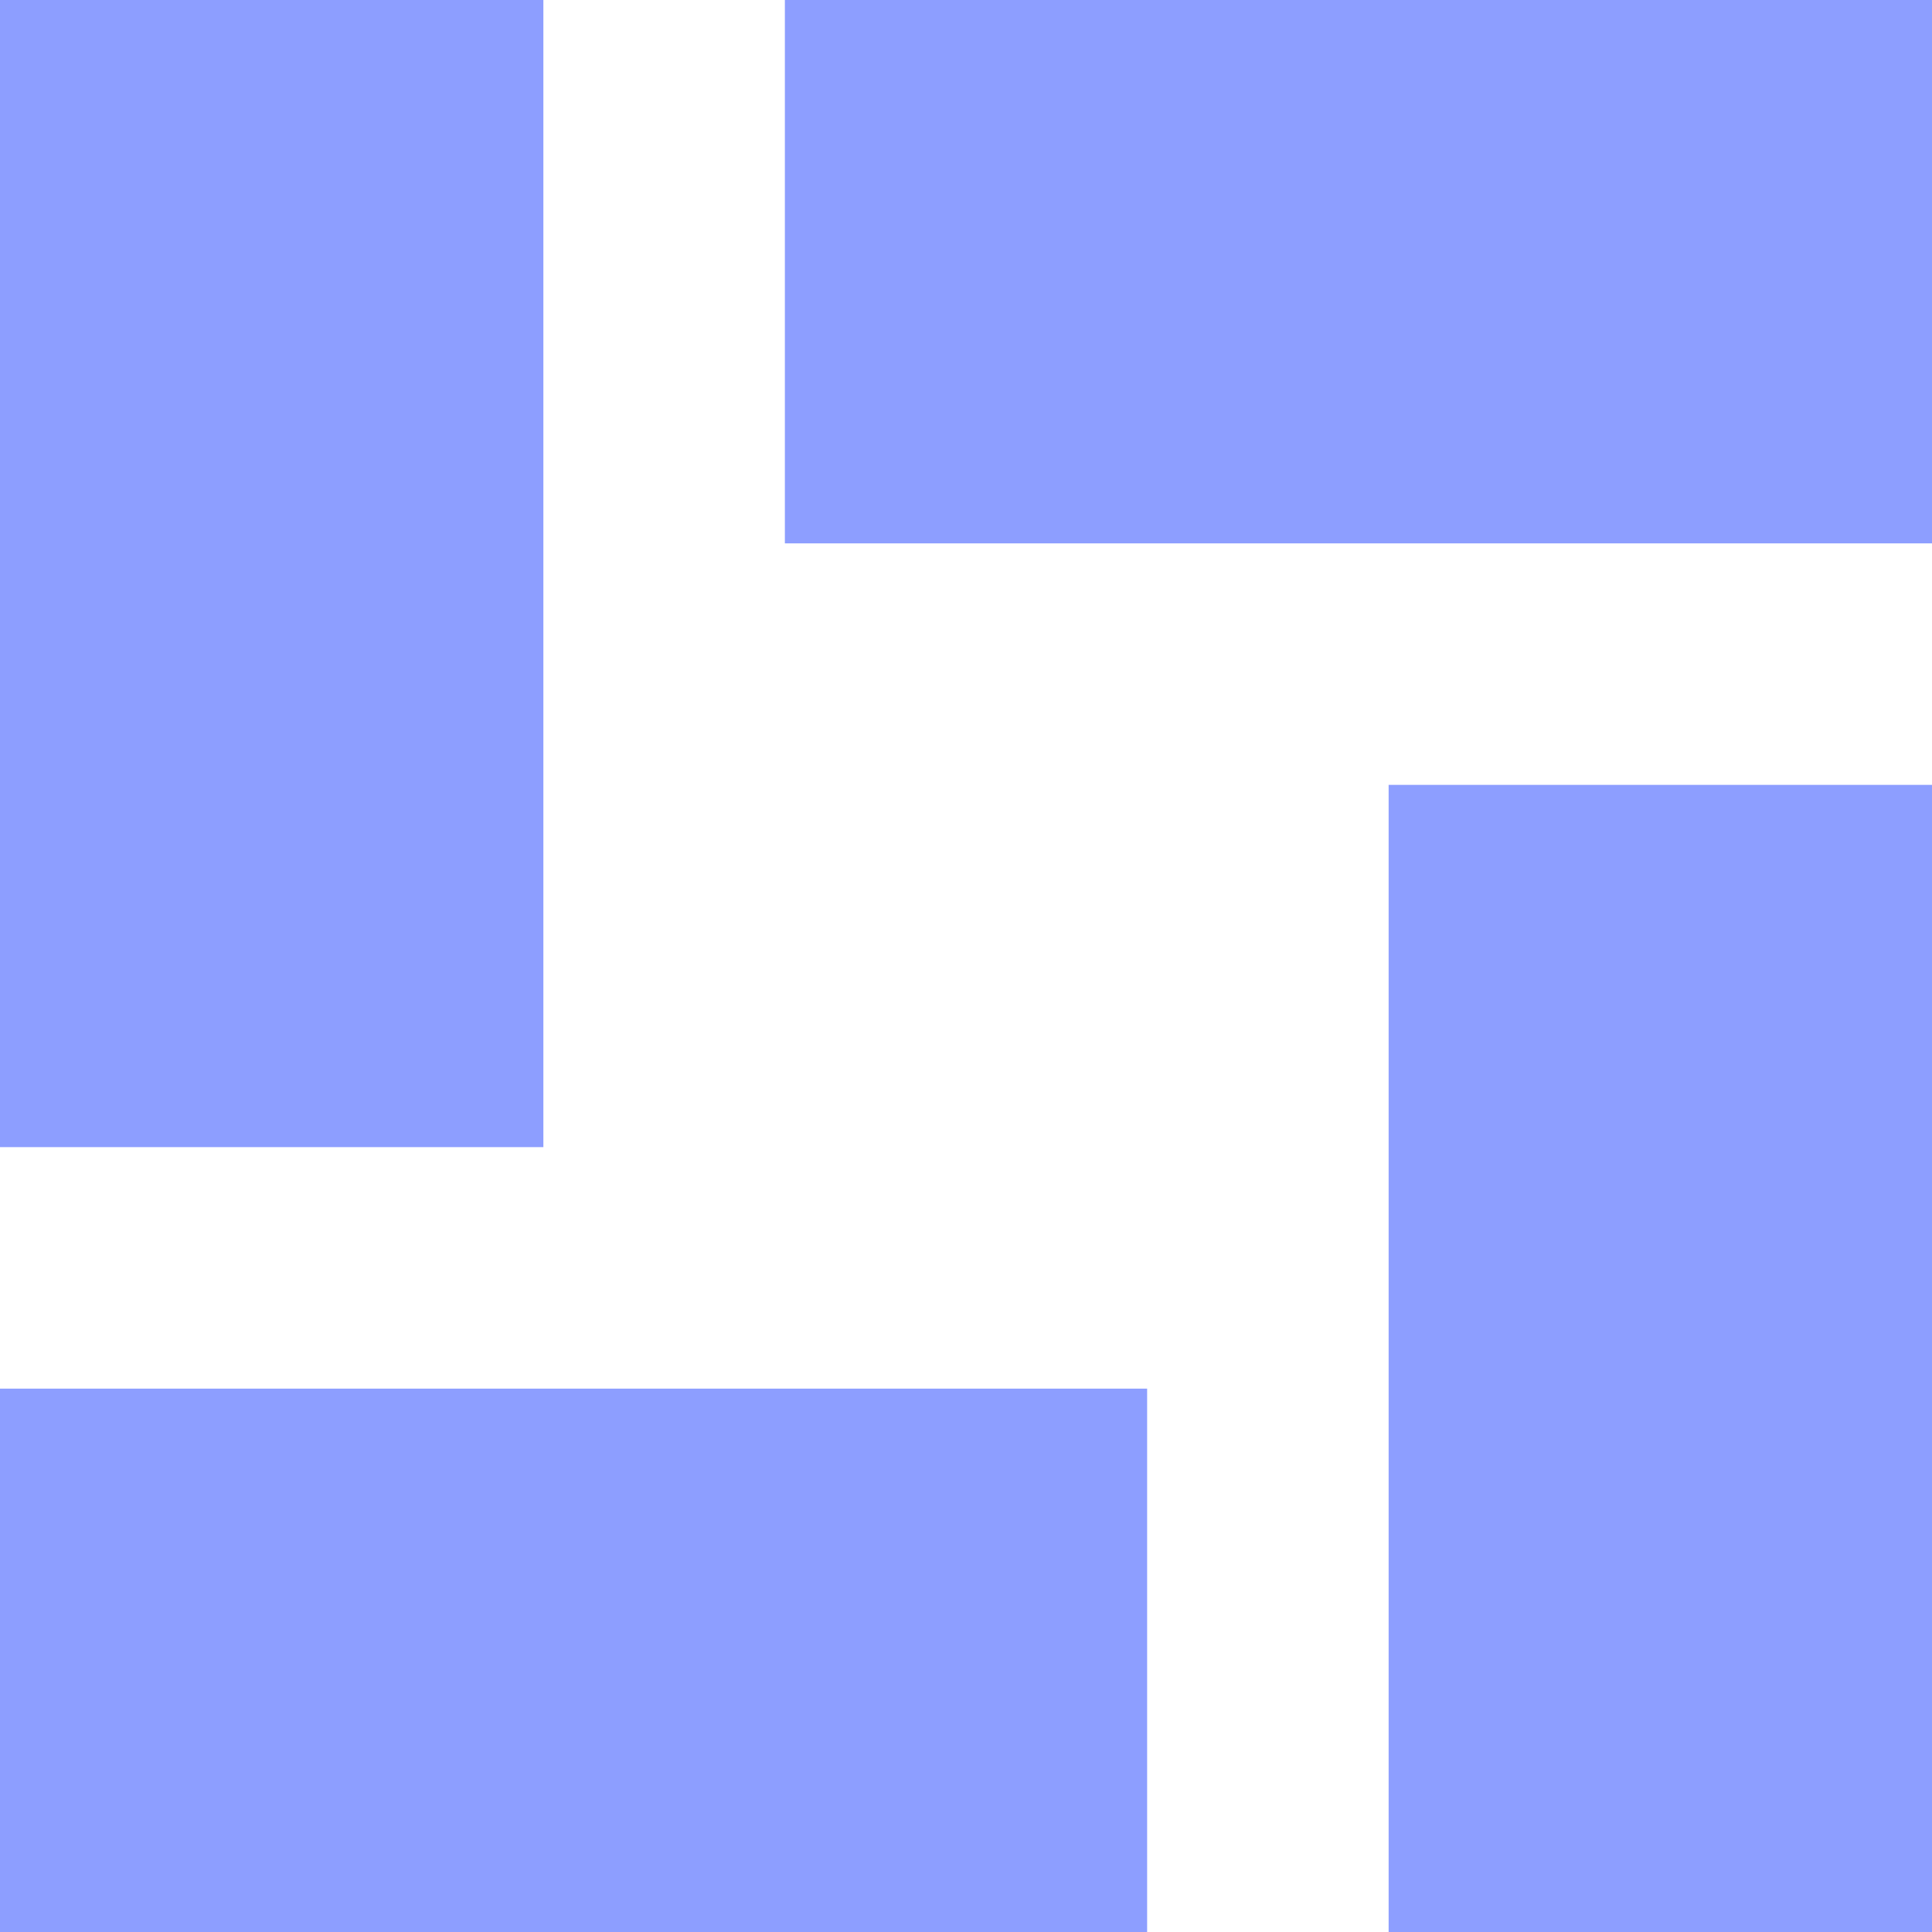
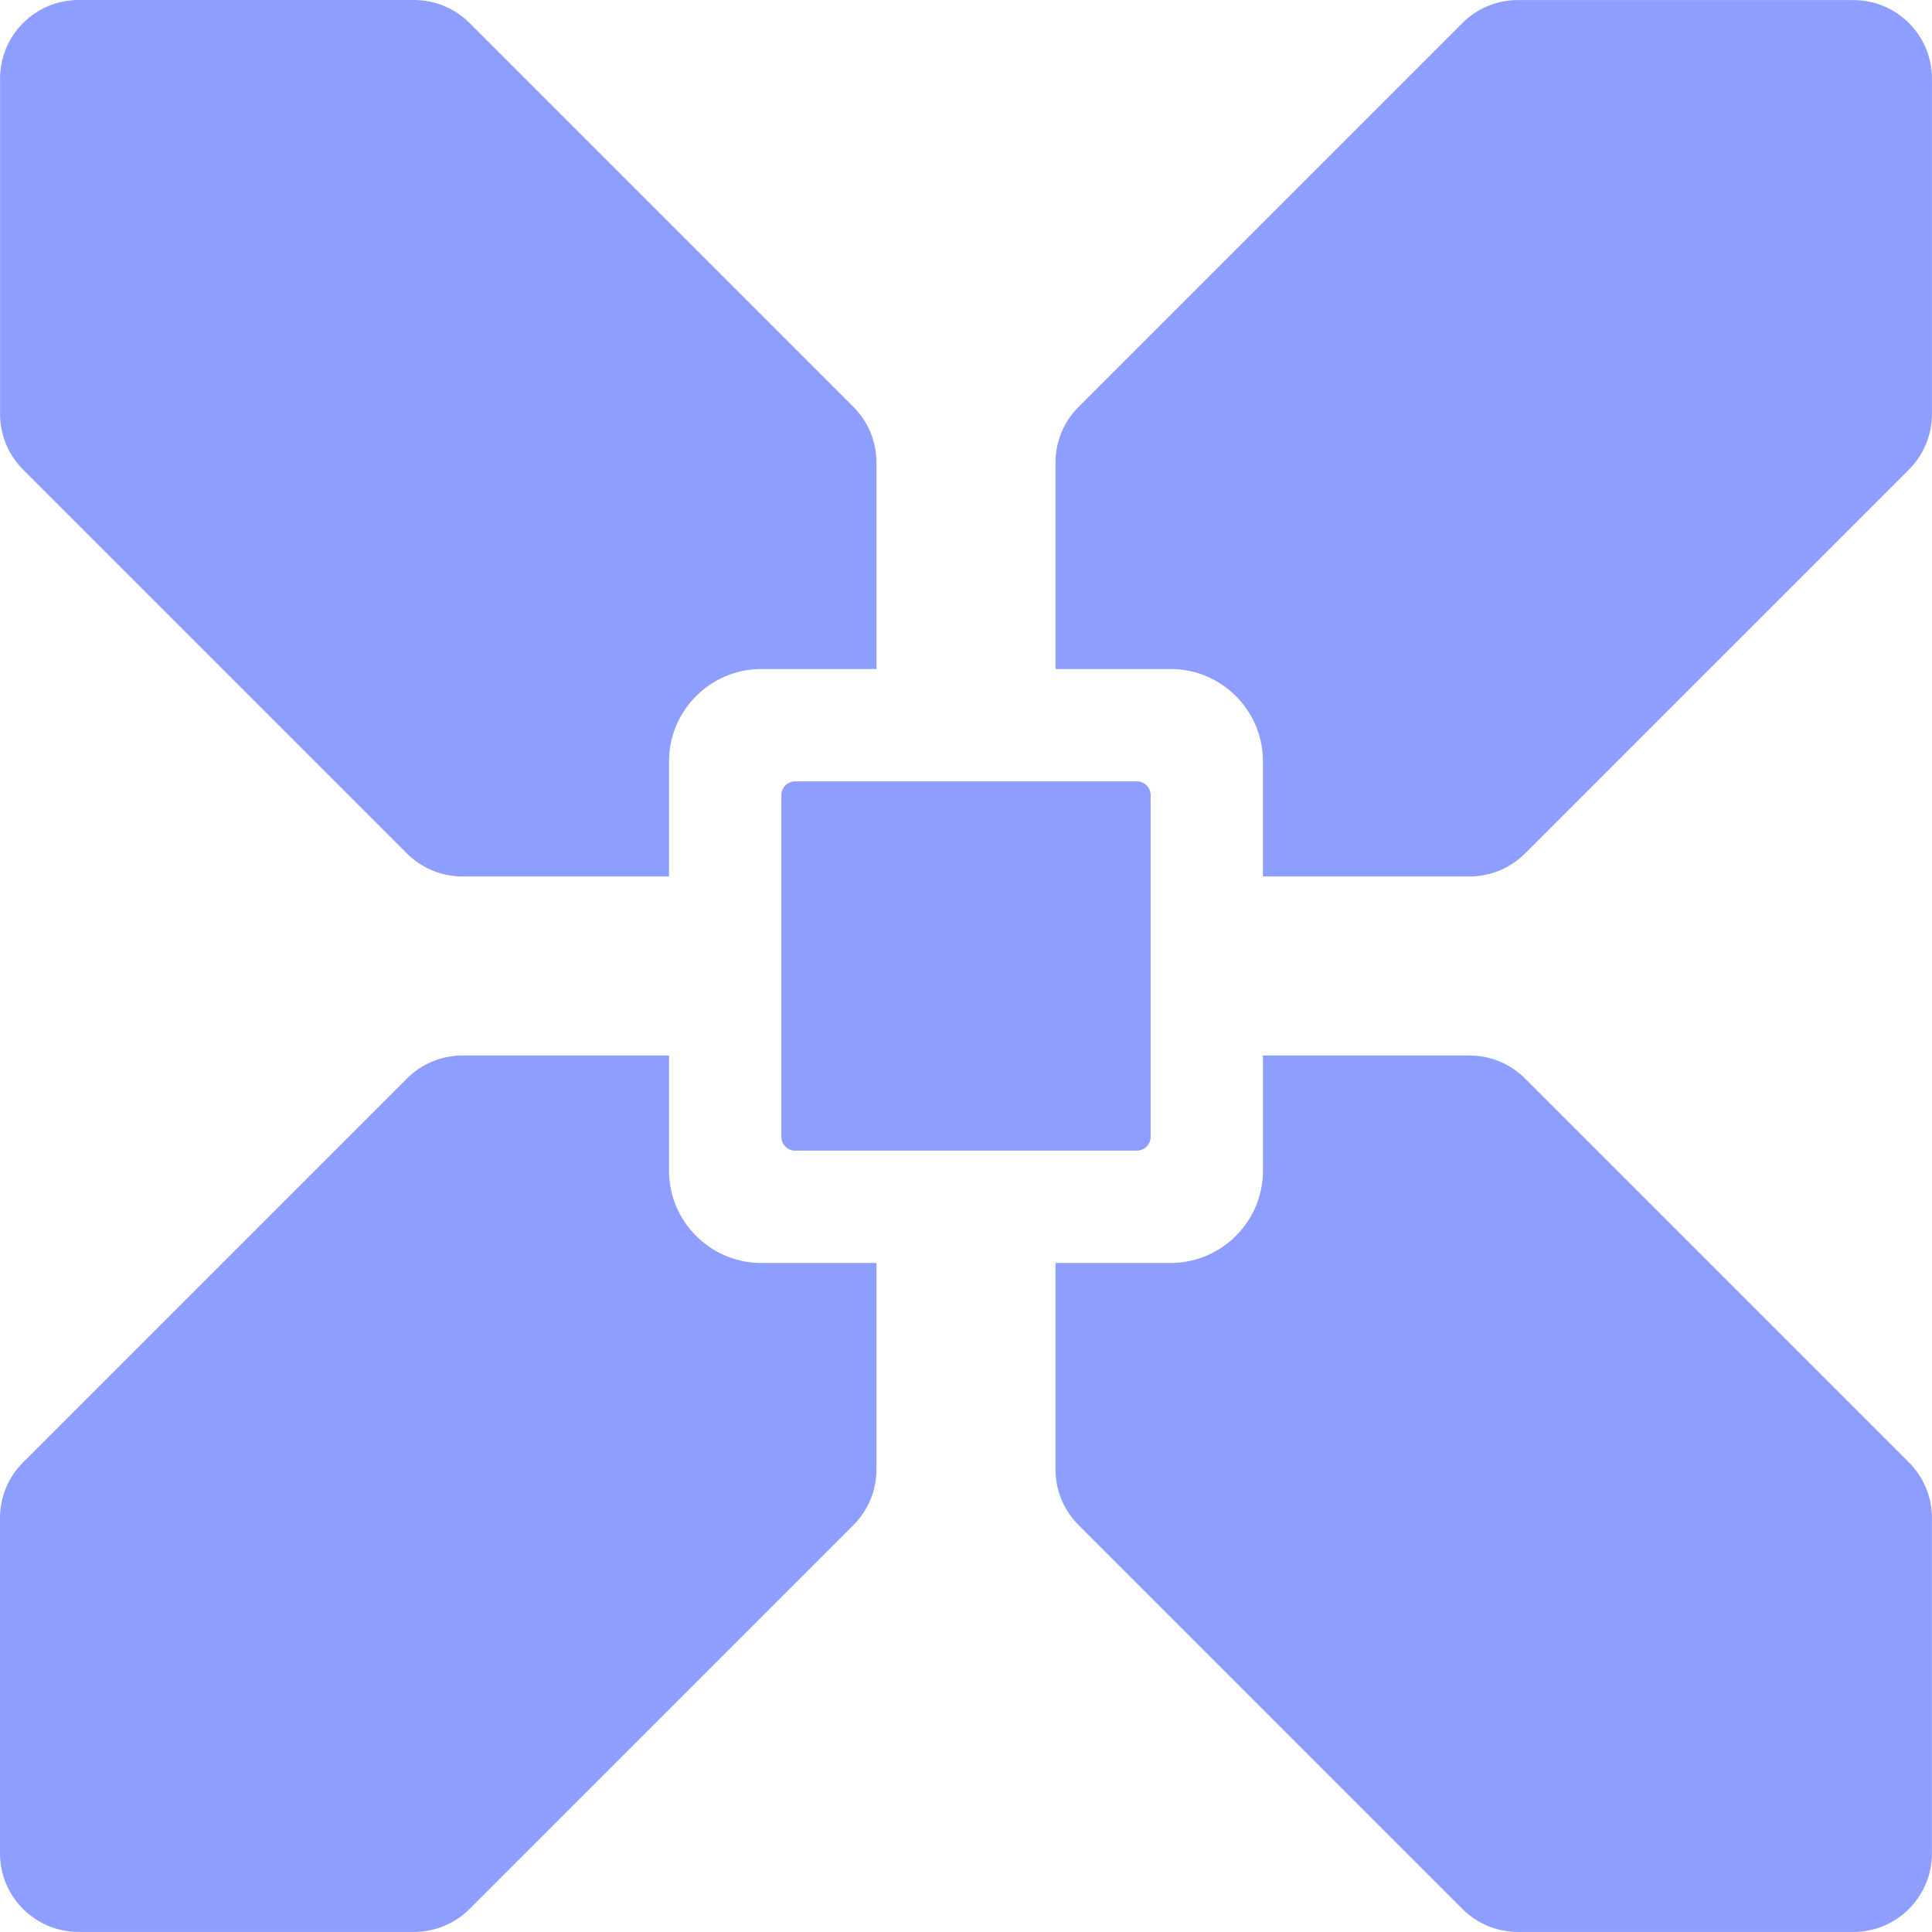
- <svg xmlns="http://www.w3.org/2000/svg" width="64" height="64" viewBox="0 0 64 64" role="img" aria-labelledby="title">
-   <g fill="#8D9EFF">
-     <rect x="0" y="0" width="18" height="38" />
-     <rect x="0" y="46" width="38" height="18" />
-     <rect x="26" y="0" width="38" height="18" />
-     <rect x="46" y="26" width="18" height="38" />
+ <svg xmlns="http://www.w3.org/2000/svg" aria-labelledby="title" height="64" role="img" viewBox="0 0 64 64" width="64">
+   <g fill="#8D9EFF" transform="scale(0.1036504)">
+     <rect height="118.02" rx="4.4" ry="4.4" width="118.02" x="249.72" y="249.72" />
+     <path d="M374.18,403.63h-36.85v66.01c0,6.66,2.65,13.05,7.36,17.76l122.69,122.69c4.71,4.71,11.1,7.36,17.76,7.36h107.18c13.87,0,25.12-11.25,25.12-25.12v-107.21c0-6.66-2.65-13.05-7.36-17.76l-122.67-122.67c-4.71-4.71-11.1-7.36-17.76-7.36h-66.01v36.85c0,16.2-13.25,29.45-29.45,29.45Z" />
+     <path d="M403.63,243.27v36.85h66.01c6.66,0,13.05-2.65,17.76-7.36l122.69-122.69c4.71-4.71,7.36-11.1,7.36-17.76V25.14c0-13.87-11.25-25.12-25.12-25.12h-107.21c-6.66,0-13.05,2.65-17.76,7.36l-122.67,122.67c-4.71,4.71-7.36,11.1-7.36,17.76v66.01h36.85c16.2,0,29.45,13.25,29.45,29.45Z" />
+     <path d="M243.27,213.82h36.85v-66.01c0-6.66-2.65-13.05-7.36-17.76L150.08,7.36c-4.71-4.71-11.1-7.36-17.76-7.36H25.14C11.26,0,.02,11.25.02,25.12v107.21c0,6.66,2.65,13.05,7.36,17.76l122.67,122.67c4.71,4.71,11.1,7.36,17.76,7.36h66.01v-36.85c0-16.2,13.25-29.45,29.45-29.45Z" />
+     <path d="M213.82,374.18v-36.85h-66.01c-6.66,0-13.05,2.65-17.76,7.36L7.36,467.38c-4.71,4.71-7.36,11.1-7.36,17.76v107.18c0,13.87,11.25,25.12,25.12,25.12h107.21c6.66,0,13.05-2.65,17.76-7.36l122.67-122.67c4.71-4.71,7.36-11.1,7.36-17.76v-66.01h-36.85c-16.2,0-29.45-13.25-29.45-29.45Z" />
  </g>
</svg>
